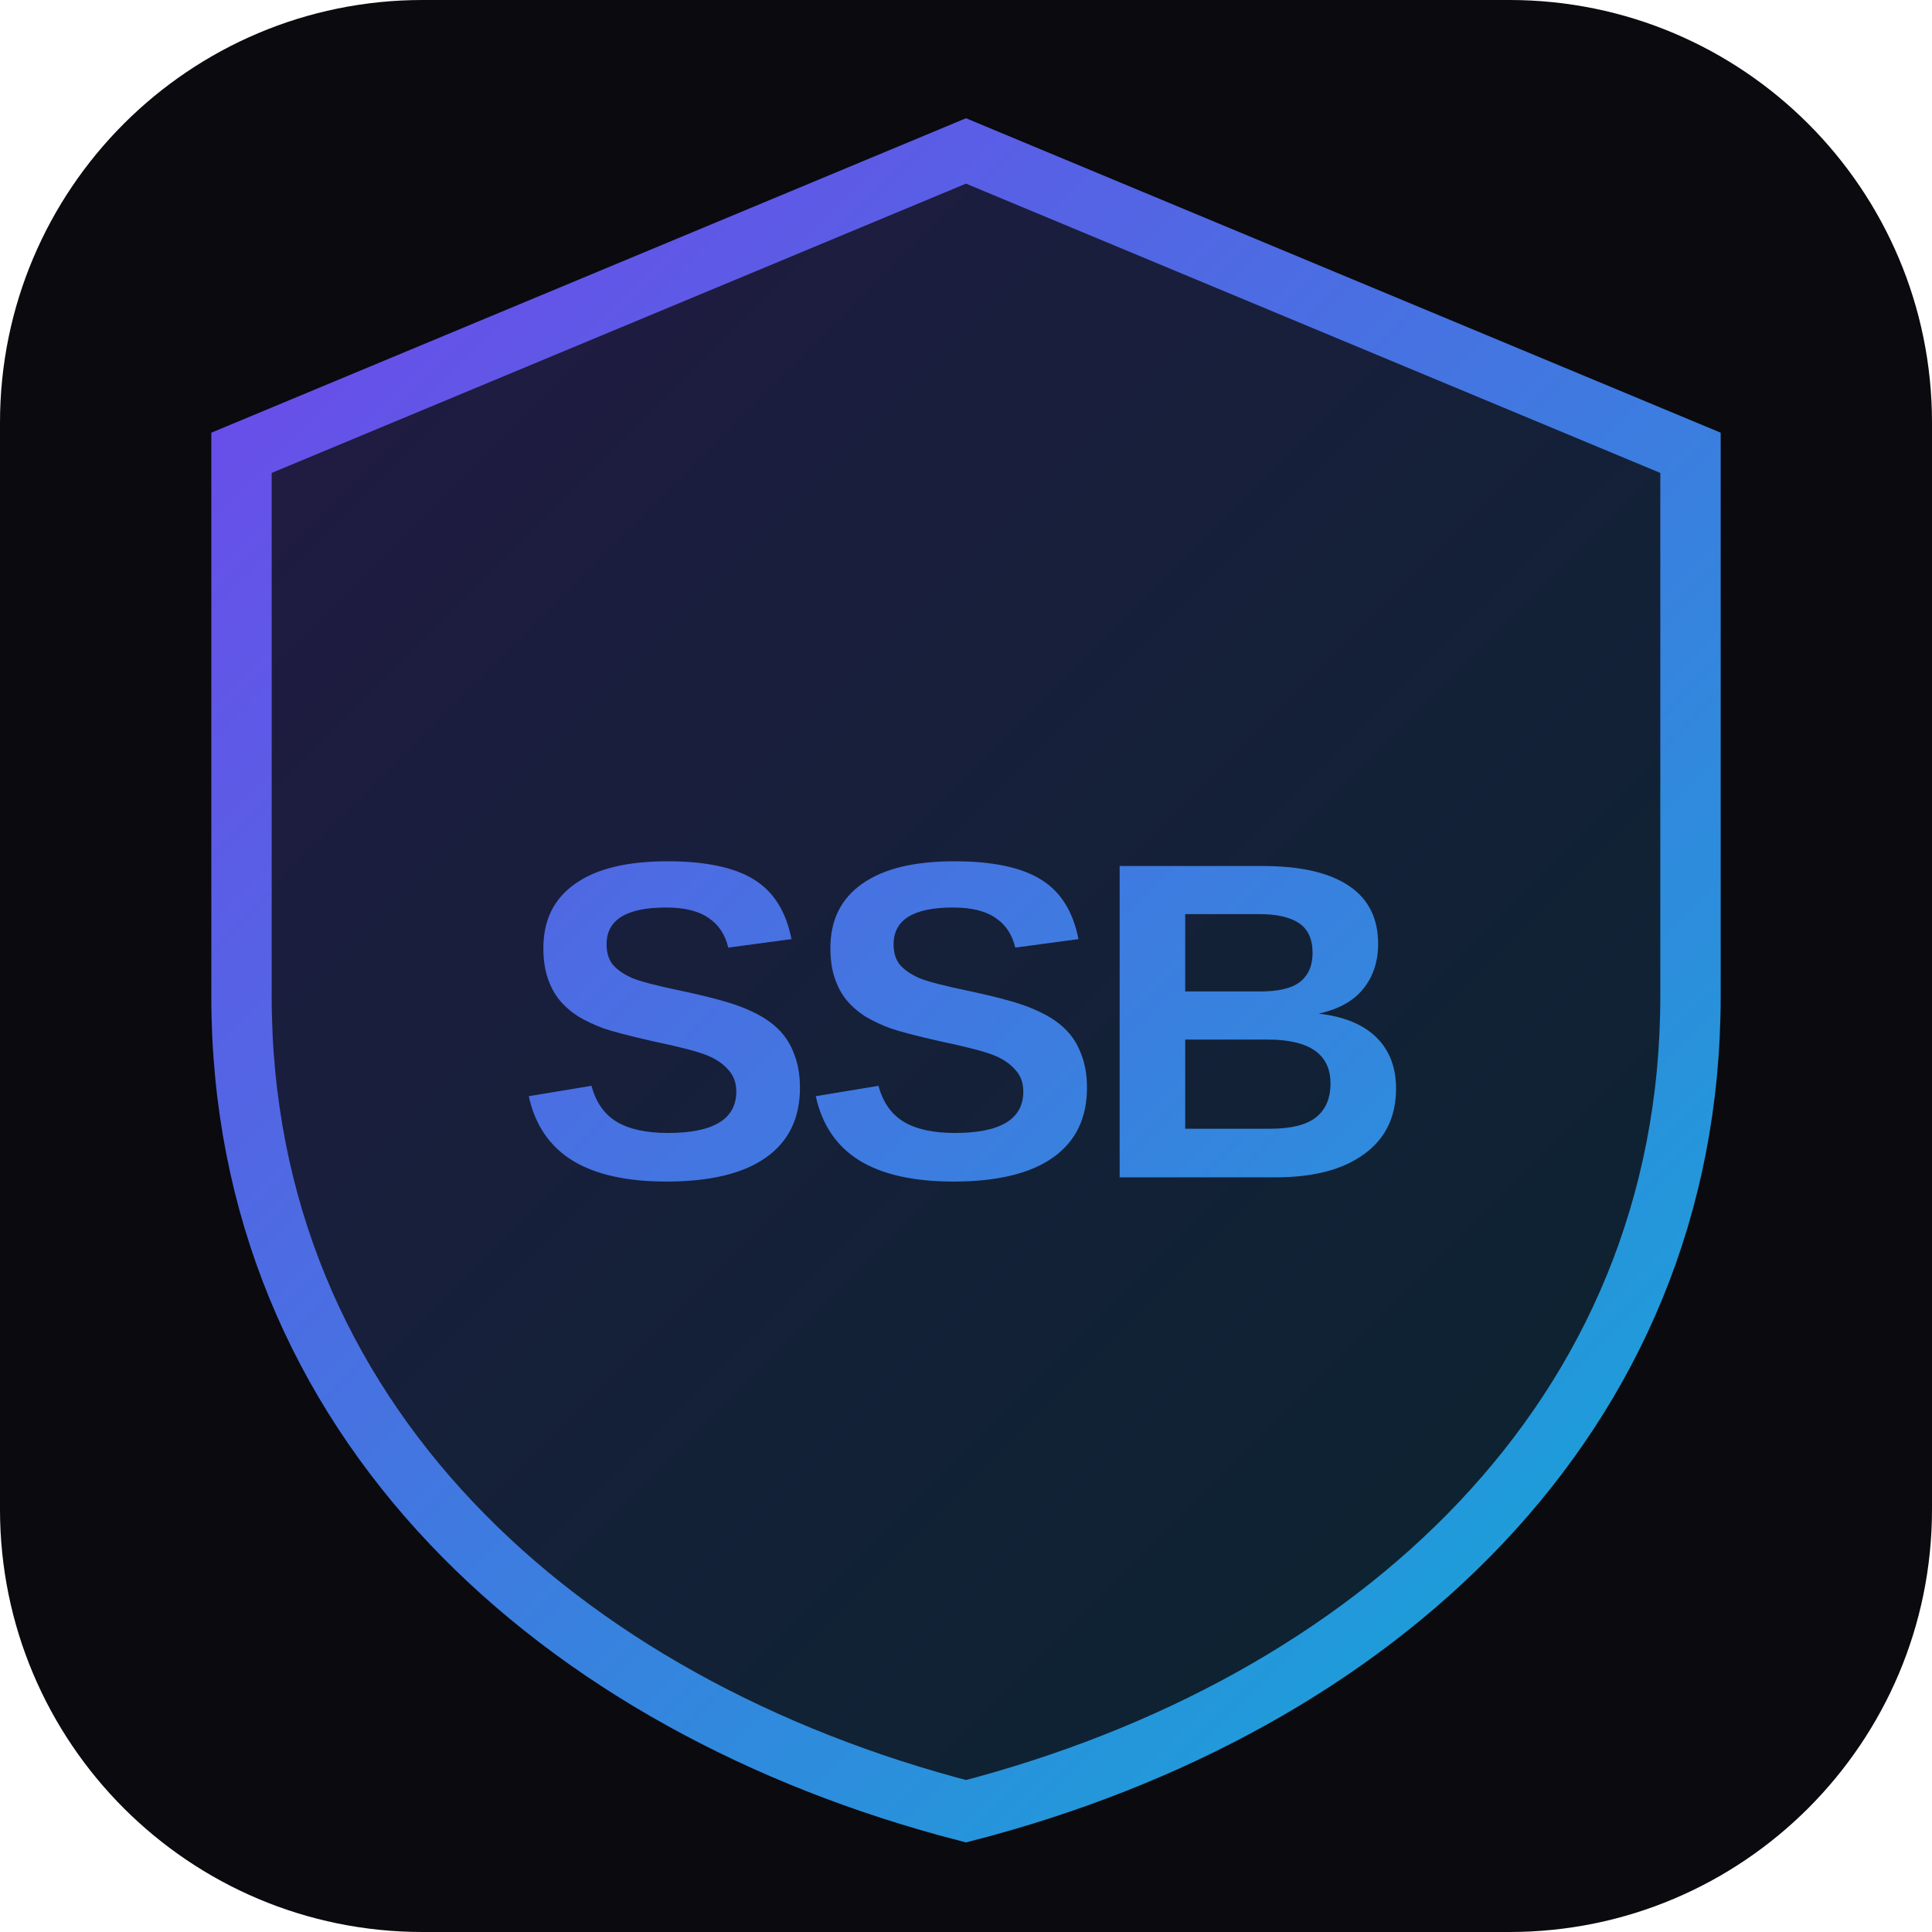
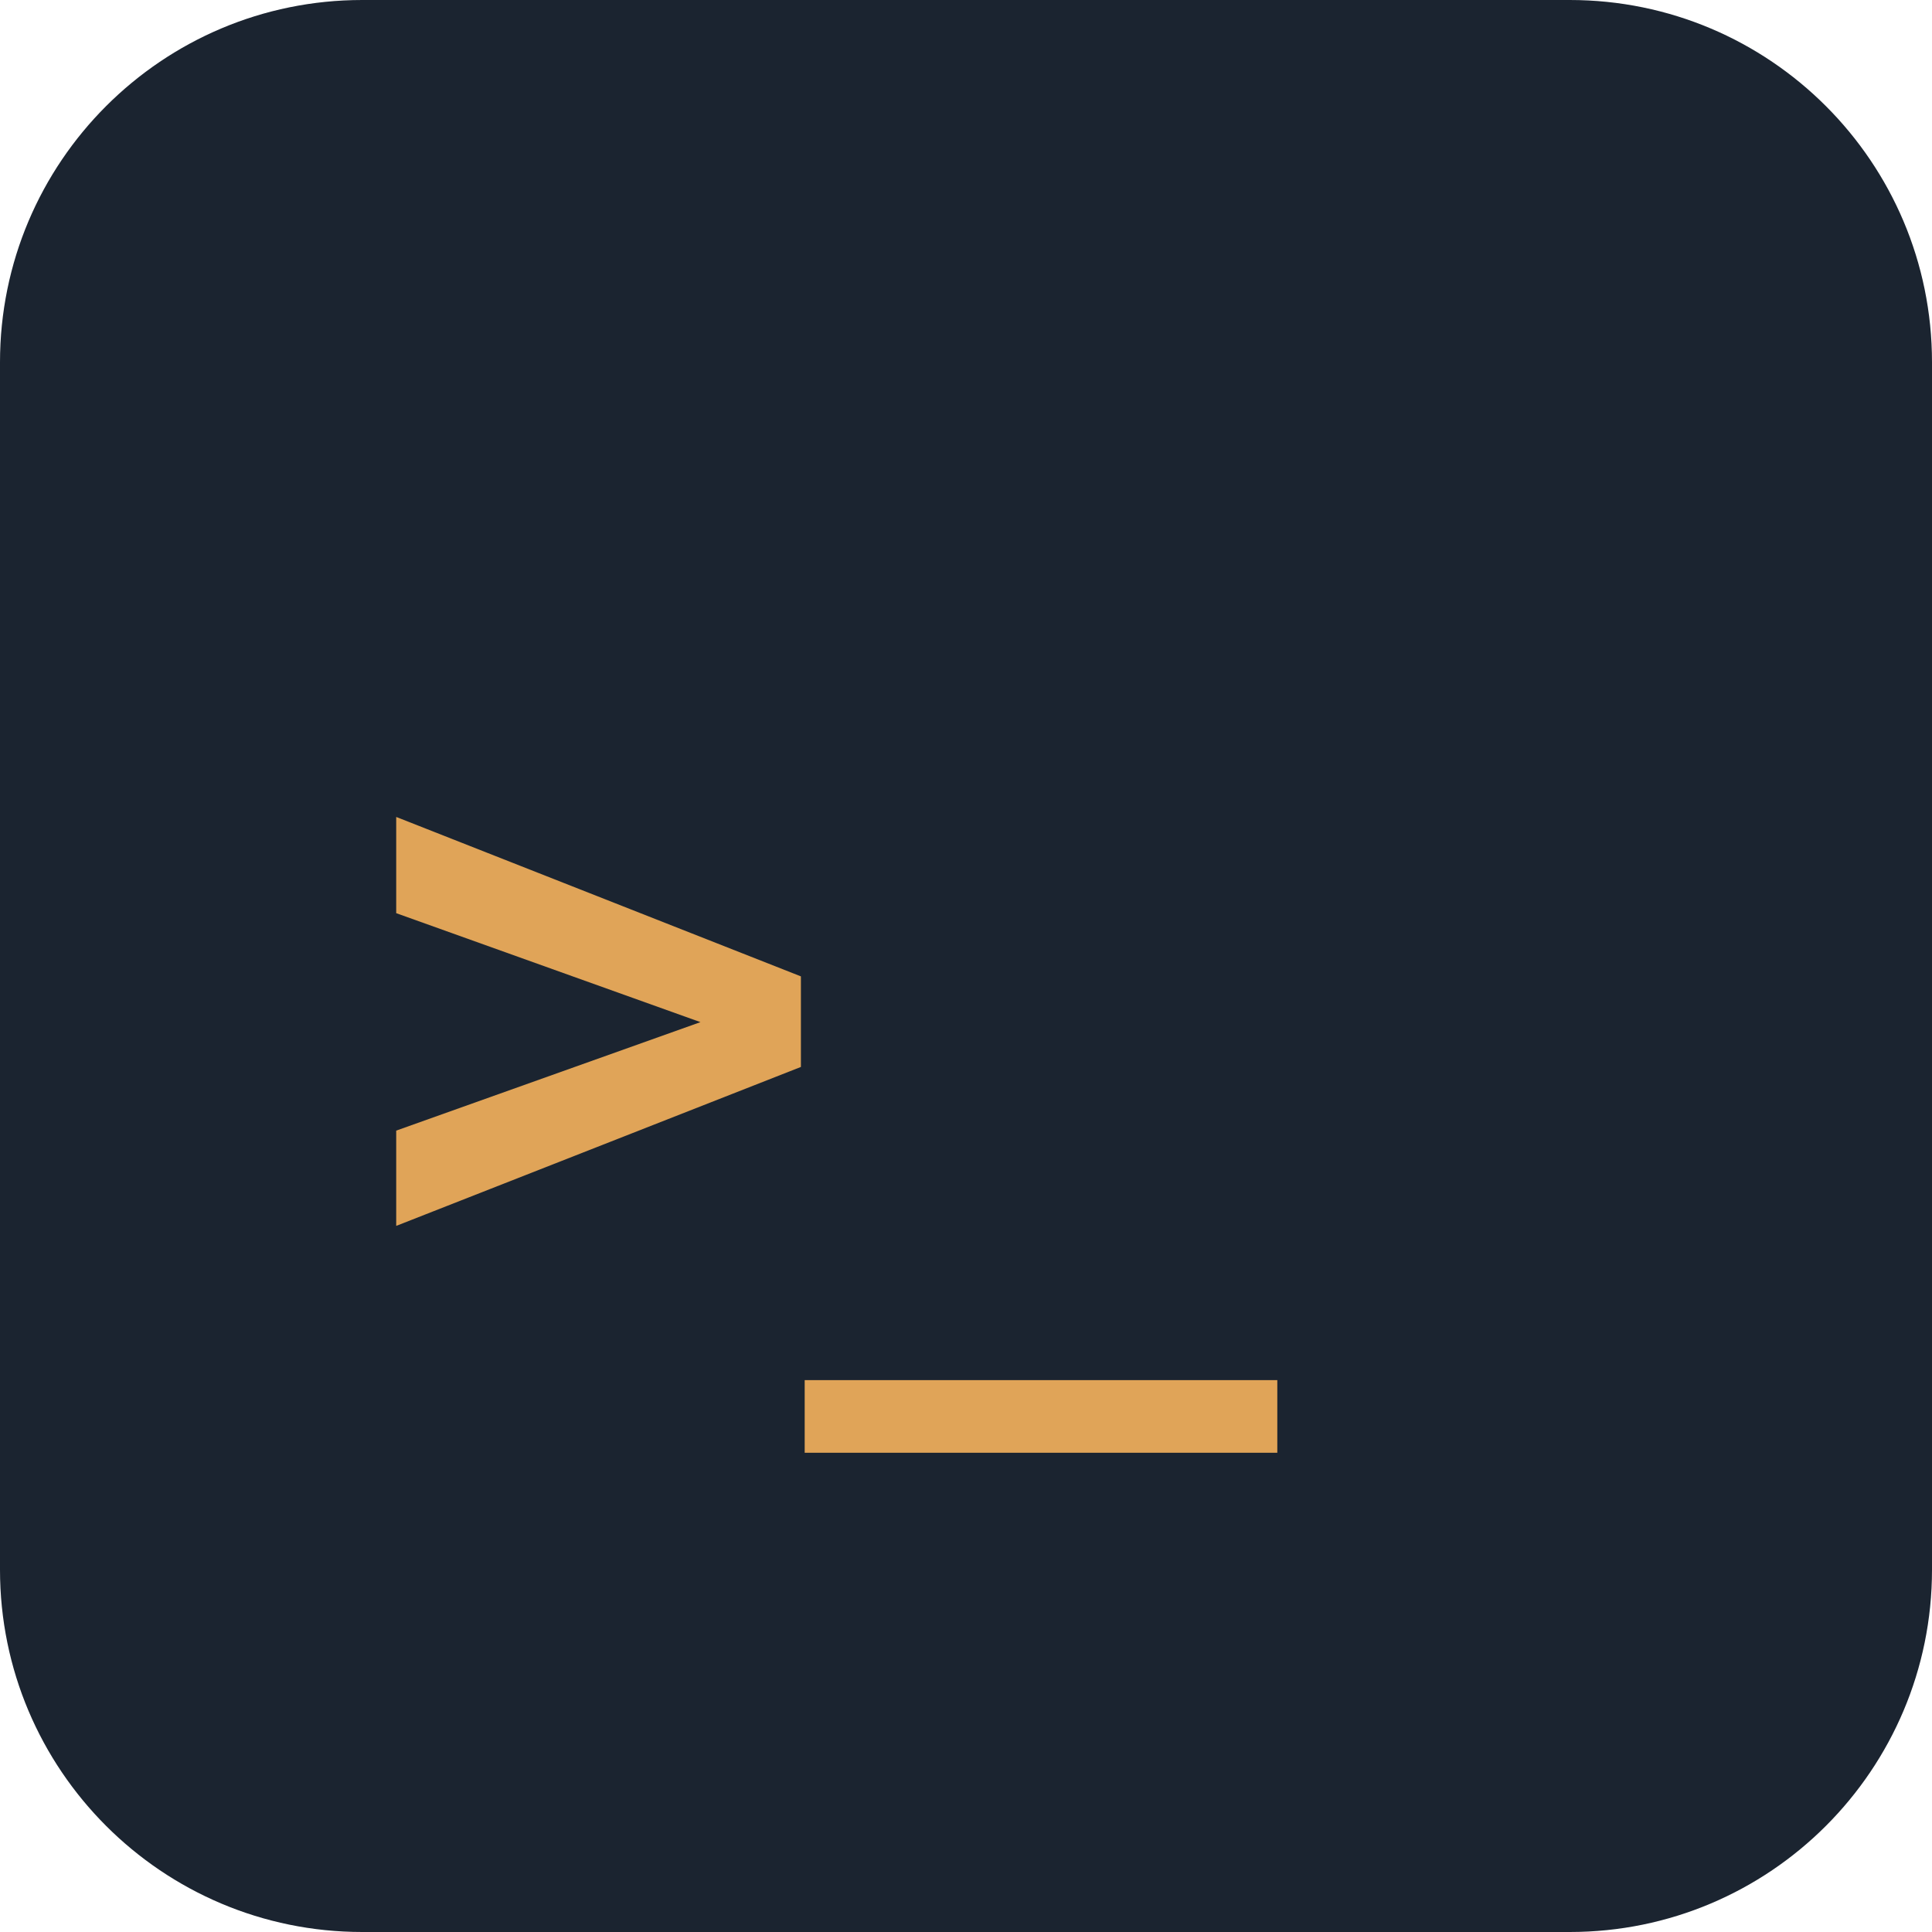
<svg xmlns="http://www.w3.org/2000/svg" width="64" height="64" viewBox="0 0 64 64" fill="none">
-   <defs>
-     <linearGradient id="bg" x1="0" y1="0" x2="64" y2="64" gradientUnits="userSpaceOnUse">
-       <stop offset="0%" stop-color="#7c3aed" />
-       <stop offset="100%" stop-color="#06b6d4" />
-     </linearGradient>
-     <linearGradient id="shieldFill" x1="0" y1="0" x2="64" y2="64" gradientUnits="userSpaceOnUse">
-       <stop offset="0%" stop-color="#7c3aed" stop-opacity="0.25" />
-       <stop offset="100%" stop-color="#06b6d4" stop-opacity="0.15" />
-     </linearGradient>
-   </defs>
-   <rect width="64" height="64" rx="14" fill="#0a0a0f" />
-   <path d="M32 5L8 15v18c0 14 10.5 23.5 24 27 13.5-3.5 24-13 24-27V15L32 5z" fill="url(#shieldFill)" />
-   <path d="M32 5L8 15v18c0 14 10.5 23.5 24 27 13.5-3.5 24-13 24-27V15L32 5z" fill="none" stroke="url(#bg)" stroke-width="2" />
-   <text x="32" y="39" text-anchor="middle" font-family="Arial, sans-serif" font-weight="900" font-size="15" fill="url(#bg)" letter-spacing="-0.5">SSB</text>
+   <rect width="64" height="64" rx="12" fill="#1b2430" />
+   <text x="12" y="42" font-family="'JetBrains Mono', ui-monospace, monospace" font-weight="800" font-size="26" fill="#e0a458" letter-spacing="-1">&gt;_</text>
</svg>
